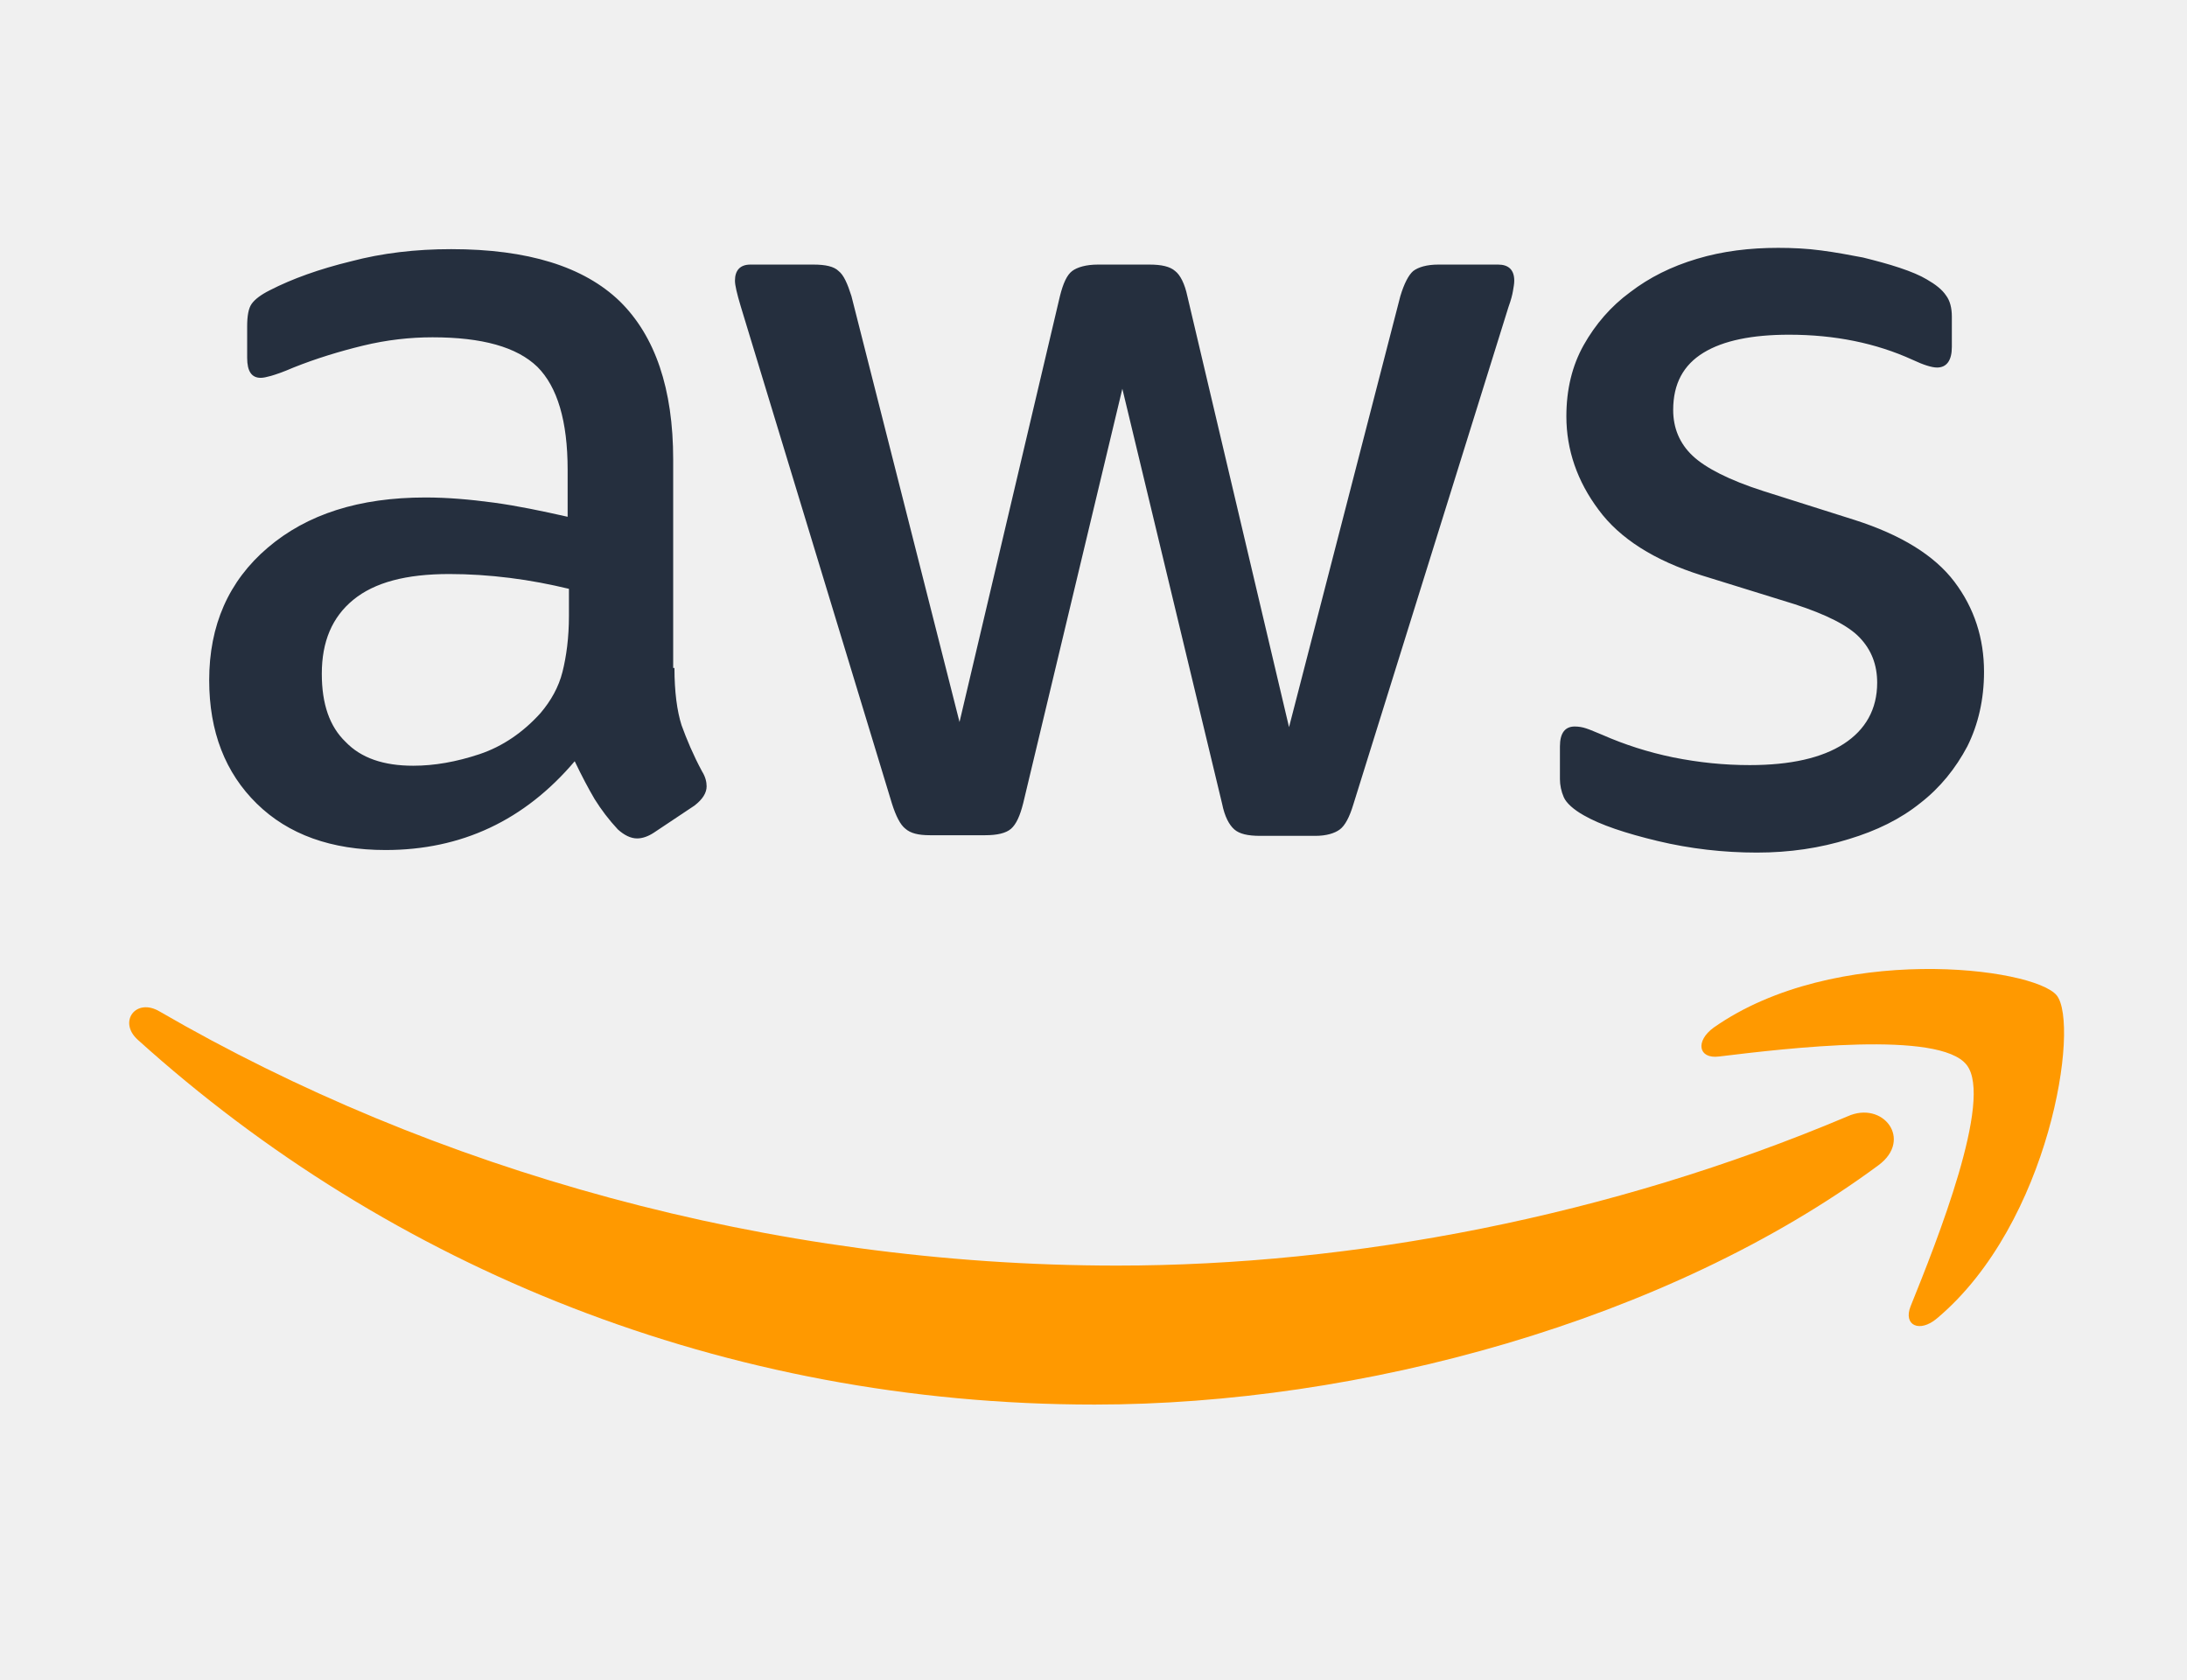
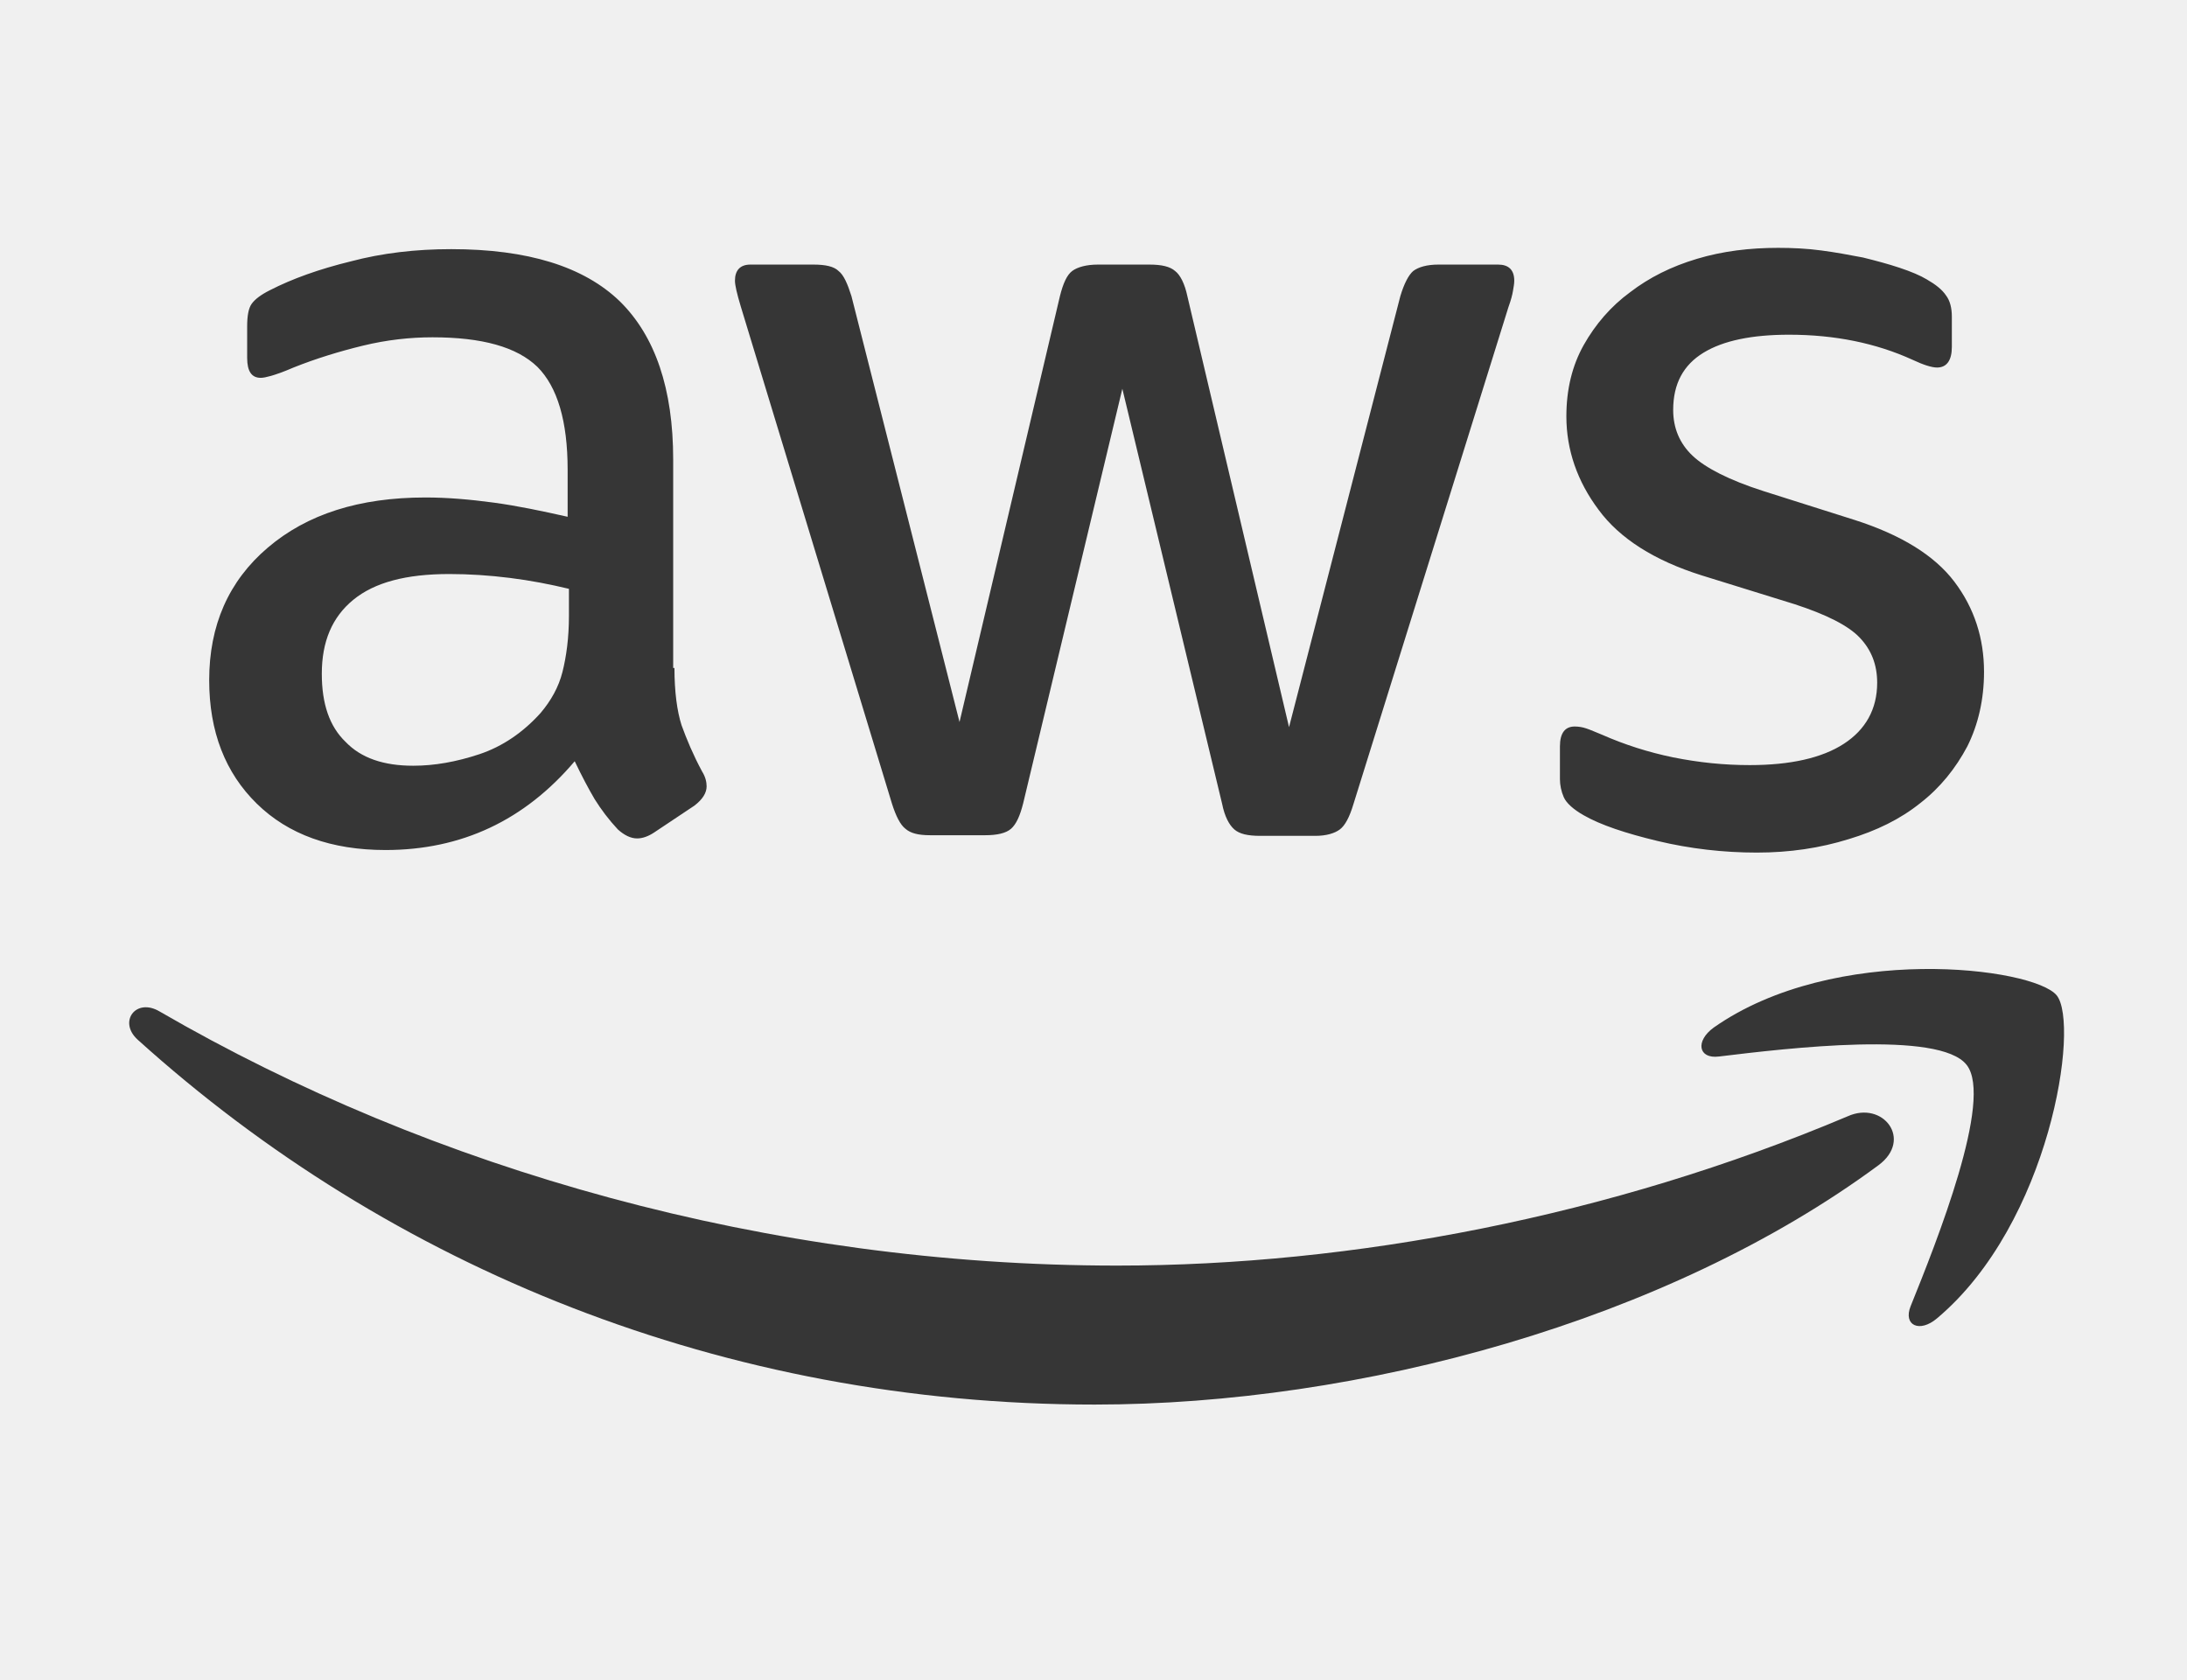
- <svg xmlns="http://www.w3.org/2000/svg" id="full" width="69" height="53" viewBox="0 0 69 53" fill="none">
+ <svg xmlns="http://www.w3.org/2000/svg" width="69" height="53" viewBox="0 0 69 53" fill="none">
  <g clip-path="url(#clip0)">
-     <path d="M21.279 21.08C21.279 21.831 21.361 22.441 21.503 22.887C21.665 23.334 21.868 23.821 22.152 24.349C22.254 24.511 22.294 24.674 22.294 24.816C22.294 25.019 22.173 25.222 21.909 25.425L20.63 26.278C20.447 26.399 20.264 26.46 20.102 26.46C19.899 26.46 19.696 26.359 19.493 26.176C19.209 25.872 18.965 25.547 18.762 25.222C18.559 24.877 18.356 24.491 18.132 24.024C16.549 25.892 14.559 26.826 12.163 26.826C10.458 26.826 9.098 26.339 8.103 25.364C7.108 24.39 6.6 23.09 6.6 21.466C6.6 19.74 7.209 18.339 8.448 17.284C9.686 16.228 11.331 15.7 13.422 15.7C14.113 15.7 14.823 15.761 15.574 15.862C16.326 15.964 17.097 16.126 17.909 16.309V14.827C17.909 13.284 17.584 12.208 16.955 11.578C16.305 10.949 15.209 10.645 13.646 10.645C12.935 10.645 12.204 10.726 11.453 10.908C10.702 11.091 9.971 11.315 9.26 11.599C8.935 11.741 8.692 11.822 8.549 11.863C8.407 11.903 8.306 11.924 8.225 11.924C7.94 11.924 7.798 11.72 7.798 11.294V10.299C7.798 9.974 7.839 9.731 7.94 9.589C8.042 9.447 8.225 9.305 8.509 9.162C9.219 8.797 10.072 8.492 11.067 8.249C12.062 7.985 13.118 7.863 14.234 7.863C16.65 7.863 18.417 8.411 19.554 9.508C20.67 10.604 21.239 12.269 21.239 14.502V21.08H21.279ZM13.036 24.166C13.706 24.166 14.397 24.044 15.128 23.801C15.858 23.557 16.508 23.11 17.056 22.501C17.381 22.116 17.625 21.689 17.747 21.202C17.869 20.715 17.95 20.126 17.95 19.436V18.583C17.361 18.441 16.732 18.319 16.082 18.238C15.432 18.157 14.803 18.116 14.173 18.116C12.813 18.116 11.818 18.38 11.148 18.928C10.478 19.476 10.153 20.248 10.153 21.263C10.153 22.217 10.397 22.928 10.905 23.415C11.392 23.923 12.102 24.166 13.036 24.166ZM29.34 26.359C28.974 26.359 28.73 26.298 28.568 26.156C28.406 26.034 28.264 25.75 28.142 25.364L23.371 9.67C23.249 9.264 23.188 9 23.188 8.858C23.188 8.533 23.35 8.35 23.675 8.35H25.665C26.05 8.35 26.314 8.411 26.457 8.553C26.619 8.675 26.741 8.959 26.863 9.345L30.273 22.786L33.441 9.345C33.542 8.939 33.664 8.675 33.827 8.553C33.989 8.431 34.273 8.35 34.639 8.35H36.263C36.649 8.35 36.913 8.411 37.075 8.553C37.237 8.675 37.38 8.959 37.461 9.345L40.669 22.948L44.181 9.345C44.303 8.939 44.445 8.675 44.587 8.553C44.749 8.431 45.013 8.35 45.379 8.35H47.267C47.592 8.35 47.775 8.513 47.775 8.858C47.775 8.959 47.754 9.061 47.734 9.183C47.714 9.305 47.673 9.467 47.592 9.69L42.699 25.384C42.577 25.791 42.435 26.054 42.273 26.176C42.11 26.298 41.846 26.379 41.501 26.379H39.755C39.369 26.379 39.105 26.318 38.943 26.176C38.78 26.034 38.638 25.77 38.557 25.364L35.41 12.269L32.283 25.344C32.182 25.75 32.06 26.014 31.898 26.156C31.735 26.298 31.451 26.359 31.086 26.359H29.34ZM55.429 26.907C54.373 26.907 53.317 26.785 52.302 26.542C51.287 26.298 50.495 26.034 49.967 25.73C49.642 25.547 49.419 25.344 49.338 25.161C49.257 24.978 49.216 24.775 49.216 24.593V23.557C49.216 23.131 49.379 22.928 49.683 22.928C49.805 22.928 49.927 22.948 50.048 22.989C50.17 23.029 50.353 23.11 50.556 23.192C51.246 23.496 51.998 23.74 52.789 23.902C53.602 24.065 54.393 24.146 55.206 24.146C56.485 24.146 57.479 23.923 58.17 23.476C58.86 23.029 59.225 22.38 59.225 21.547C59.225 20.979 59.043 20.512 58.677 20.126C58.312 19.74 57.621 19.395 56.627 19.07L53.683 18.157C52.201 17.69 51.104 16.999 50.434 16.086C49.764 15.192 49.419 14.197 49.419 13.142C49.419 12.289 49.602 11.538 49.967 10.888C50.333 10.238 50.82 9.67 51.429 9.223C52.038 8.756 52.728 8.411 53.541 8.168C54.353 7.924 55.206 7.822 56.099 7.822C56.545 7.822 57.012 7.843 57.459 7.904C57.926 7.965 58.352 8.046 58.779 8.127C59.185 8.228 59.571 8.33 59.936 8.452C60.301 8.574 60.586 8.695 60.789 8.817C61.073 8.98 61.276 9.142 61.398 9.325C61.52 9.487 61.581 9.711 61.581 9.995V10.949C61.581 11.375 61.418 11.599 61.114 11.599C60.951 11.599 60.687 11.518 60.342 11.355C59.185 10.827 57.886 10.563 56.444 10.563C55.287 10.563 54.373 10.746 53.744 11.132C53.114 11.518 52.789 12.106 52.789 12.939C52.789 13.507 52.992 13.995 53.398 14.38C53.805 14.766 54.556 15.152 55.632 15.497L58.515 16.41C59.977 16.878 61.032 17.527 61.662 18.36C62.291 19.192 62.596 20.146 62.596 21.202C62.596 22.075 62.413 22.867 62.068 23.557C61.702 24.247 61.215 24.857 60.586 25.344C59.956 25.851 59.205 26.217 58.332 26.481C57.419 26.765 56.464 26.907 55.429 26.907Z" fill="#252F3E" />
-     <path fill-rule="evenodd" clip-rule="evenodd" d="M59.266 36.774C52.586 41.708 42.882 44.327 34.537 44.327C22.843 44.327 12.305 40.002 4.347 32.815C3.717 32.247 4.286 31.475 5.037 31.922C13.645 36.916 24.264 39.941 35.248 39.941C42.658 39.941 50.8 38.398 58.291 35.231C59.408 34.724 60.362 35.962 59.266 36.774Z" fill="#FF9900" />
-     <path fill-rule="evenodd" clip-rule="evenodd" d="M62.047 33.607C61.195 32.511 56.403 33.079 54.231 33.343C53.581 33.424 53.48 32.856 54.068 32.429C57.885 29.75 64.159 30.521 64.89 31.414C65.621 32.328 64.687 38.602 61.113 41.606C60.565 42.073 60.037 41.83 60.281 41.221C61.093 39.211 62.9 34.683 62.047 33.607Z" fill="#FF9900" />
+     <path d="M21.279 21.08C21.279 21.831 21.361 22.441 21.503 22.887C21.665 23.334 21.868 23.821 22.152 24.349C22.254 24.511 22.294 24.674 22.294 24.816C22.294 25.019 22.173 25.222 21.909 25.425L20.63 26.278C20.447 26.399 20.264 26.46 20.102 26.46C19.899 26.46 19.696 26.359 19.493 26.176C19.209 25.872 18.965 25.547 18.762 25.222C18.559 24.877 18.356 24.491 18.132 24.024C16.549 25.892 14.559 26.826 12.163 26.826C10.458 26.826 9.098 26.339 8.103 25.364C7.108 24.39 6.6 23.09 6.6 21.466C6.6 19.74 7.209 18.339 8.448 17.284C9.686 16.228 11.331 15.7 13.422 15.7C14.112 15.7 14.823 15.761 15.574 15.862C16.326 15.964 17.097 16.126 17.909 16.309V14.827C17.909 13.284 17.584 12.208 16.955 11.578C16.305 10.949 15.209 10.645 13.646 10.645C12.935 10.645 12.204 10.726 11.453 10.908C10.702 11.091 9.971 11.315 9.26 11.599C8.935 11.741 8.692 11.822 8.549 11.863C8.407 11.903 8.306 11.924 8.225 11.924C7.94 11.924 7.798 11.72 7.798 11.294V10.299C7.798 9.974 7.839 9.731 7.94 9.589C8.042 9.447 8.225 9.305 8.509 9.162C9.219 8.797 10.072 8.492 11.067 8.249C12.062 7.985 13.118 7.863 14.234 7.863C16.65 7.863 18.417 8.411 19.554 9.508C20.67 10.604 21.239 12.269 21.239 14.502V21.08H21.279ZM13.036 24.166C13.706 24.166 14.397 24.044 15.128 23.801C15.858 23.557 16.508 23.11 17.056 22.501C17.381 22.116 17.625 21.689 17.747 21.202C17.869 20.715 17.95 20.126 17.95 19.436V18.583C17.361 18.441 16.732 18.319 16.082 18.238C15.432 18.157 14.803 18.116 14.173 18.116C12.813 18.116 11.818 18.38 11.148 18.928C10.478 19.476 10.153 20.248 10.153 21.263C10.153 22.217 10.397 22.928 10.905 23.415C11.392 23.923 12.102 24.166 13.036 24.166ZM29.34 26.359C28.974 26.359 28.73 26.298 28.568 26.156C28.406 26.034 28.264 25.75 28.142 25.364L23.371 9.67C23.249 9.264 23.188 9 23.188 8.858C23.188 8.533 23.35 8.35 23.675 8.35H25.665C26.05 8.35 26.314 8.411 26.457 8.553C26.619 8.675 26.741 8.959 26.863 9.345L30.273 22.786L33.441 9.345C33.542 8.939 33.664 8.675 33.827 8.553C33.989 8.431 34.273 8.35 34.639 8.35H36.263C36.649 8.35 36.913 8.411 37.075 8.553C37.237 8.675 37.38 8.959 37.461 9.345L40.669 22.948L44.181 9.345C44.303 8.939 44.445 8.675 44.587 8.553C44.749 8.431 45.013 8.35 45.379 8.35H47.267C47.592 8.35 47.775 8.513 47.775 8.858C47.775 8.959 47.754 9.061 47.734 9.183C47.714 9.305 47.673 9.467 47.592 9.69L42.699 25.384C42.577 25.791 42.435 26.054 42.273 26.176C42.11 26.298 41.846 26.379 41.501 26.379H39.755C39.369 26.379 39.105 26.318 38.943 26.176C38.78 26.034 38.638 25.77 38.557 25.364L35.41 12.269L32.283 25.344C32.182 25.75 32.06 26.014 31.898 26.156C31.735 26.298 31.451 26.359 31.086 26.359H29.34ZM55.429 26.907C54.373 26.907 53.317 26.785 52.302 26.542C51.287 26.298 50.495 26.034 49.967 25.73C49.642 25.547 49.419 25.344 49.338 25.161C49.257 24.978 49.216 24.775 49.216 24.593V23.557C49.216 23.131 49.379 22.928 49.683 22.928C49.805 22.928 49.927 22.948 50.048 22.989C50.17 23.029 50.353 23.11 50.556 23.192C51.246 23.496 51.998 23.74 52.789 23.902C53.602 24.065 54.393 24.146 55.206 24.146C56.484 24.146 57.479 23.923 58.17 23.476C58.86 23.029 59.225 22.38 59.225 21.547C59.225 20.979 59.043 20.512 58.677 20.126C58.312 19.74 57.621 19.395 56.627 19.07L53.683 18.157C52.201 17.69 51.104 16.999 50.434 16.086C49.764 15.192 49.419 14.197 49.419 13.142C49.419 12.289 49.602 11.538 49.967 10.888C50.333 10.238 50.82 9.67 51.429 9.223C52.038 8.756 52.728 8.411 53.541 8.168C54.353 7.924 55.206 7.822 56.099 7.822C56.545 7.822 57.012 7.843 57.459 7.904C57.926 7.965 58.352 8.046 58.779 8.127C59.185 8.228 59.571 8.33 59.936 8.452C60.301 8.574 60.586 8.695 60.789 8.817C61.073 8.98 61.276 9.142 61.398 9.325C61.52 9.487 61.581 9.711 61.581 9.995V10.949C61.581 11.375 61.418 11.599 61.114 11.599C60.951 11.599 60.687 11.518 60.342 11.355C59.185 10.827 57.885 10.563 56.444 10.563C55.287 10.563 54.373 10.746 53.744 11.132C53.114 11.518 52.789 12.106 52.789 12.939C52.789 13.507 52.992 13.995 53.398 14.38C53.805 14.766 54.556 15.152 55.632 15.497L58.515 16.41C59.977 16.878 61.032 17.527 61.662 18.36C62.291 19.192 62.596 20.146 62.596 21.202C62.596 22.075 62.413 22.867 62.068 23.557C61.702 24.247 61.215 24.857 60.586 25.344C59.956 25.851 59.205 26.217 58.332 26.481C57.419 26.765 56.464 26.907 55.429 26.907Z" fill="#363636" />
+     <path fill-rule="evenodd" clip-rule="evenodd" d="M59.266 36.774C52.586 41.708 42.882 44.327 34.537 44.327C22.843 44.327 12.305 40.002 4.347 32.815C3.717 32.247 4.286 31.475 5.037 31.922C13.645 36.916 24.264 39.941 35.248 39.941C42.658 39.941 50.8 38.398 58.291 35.231C59.408 34.724 60.362 35.962 59.266 36.774Z" fill="#363636" />
+     <path fill-rule="evenodd" clip-rule="evenodd" d="M62.047 33.607C61.195 32.511 56.403 33.079 54.231 33.343C53.581 33.424 53.48 32.856 54.068 32.429C57.885 29.75 64.159 30.521 64.89 31.414C65.621 32.328 64.687 38.602 61.113 41.606C60.565 42.073 60.037 41.83 60.281 41.221C61.093 39.211 62.9 34.683 62.047 33.607Z" fill="#363636" />
  </g>
  <defs>
    <clipPath id="clip0">
      <rect width="67.273" height="52.149" fill="white" transform="translate(0.914368)" />
    </clipPath>
  </defs>
</svg>
